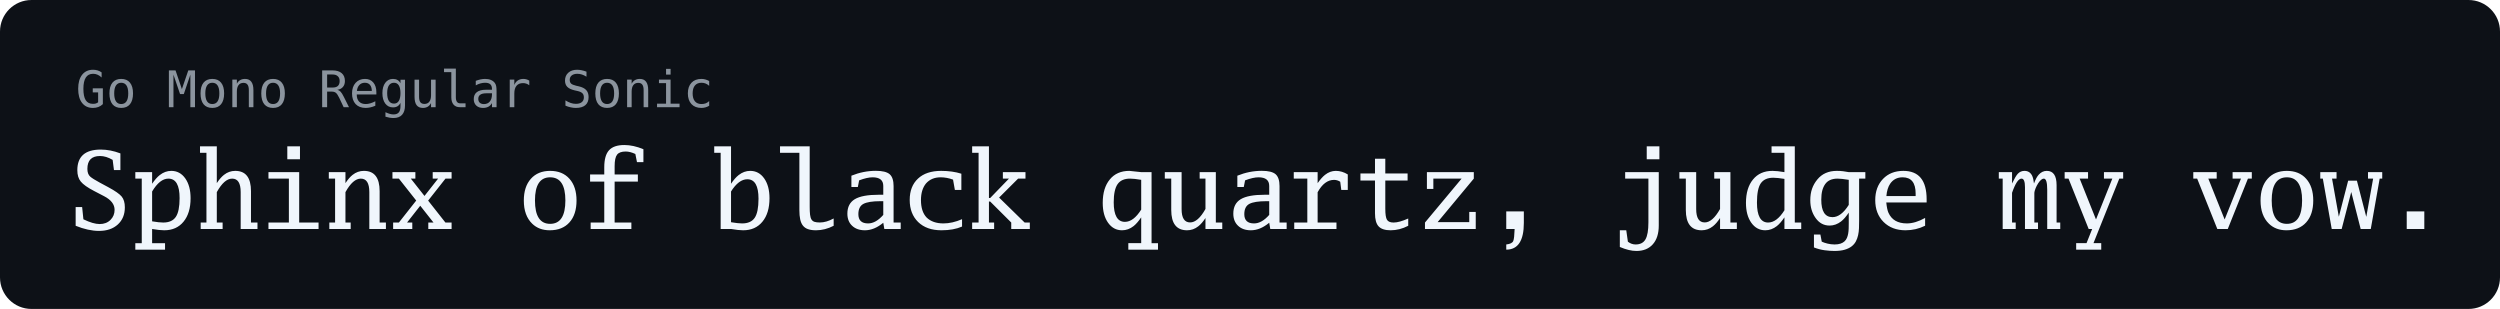
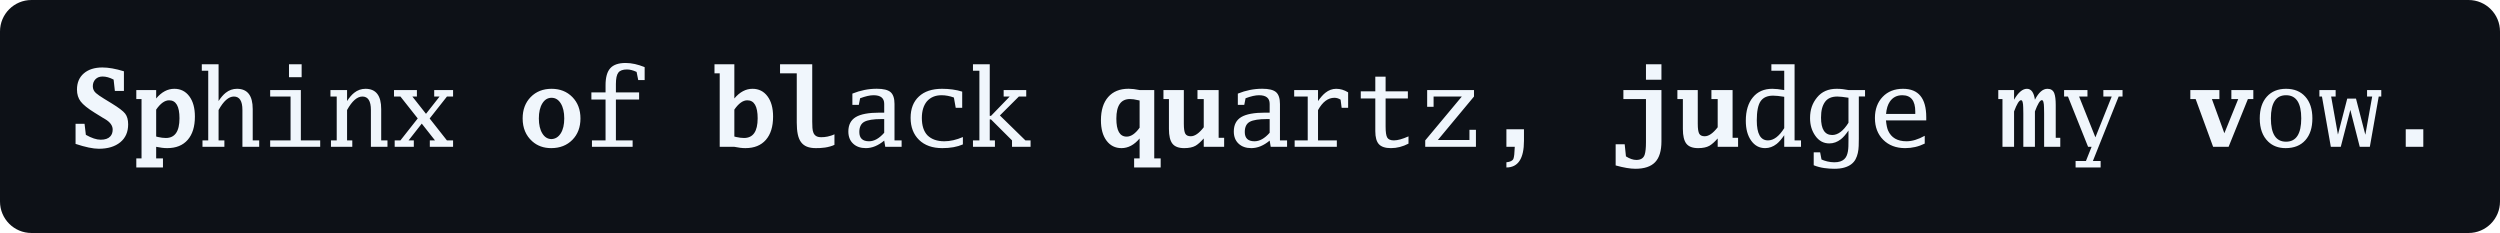
- <svg xmlns="http://www.w3.org/2000/svg" width="793" height="98" viewBox="0 0 793 98" role="img" aria-labelledby="title desc">
+ <svg xmlns="http://www.w3.org/2000/svg" width="794" height="74" viewBox="0 0 794 74" role="img" aria-labelledby="title desc">
  <rect width="100%" height="100%" rx="10" fill="#0d1117" />
-   <text x="24" y="34" fill="#8b949e" font-family="ui-monospace, SFMono-Regular, Menlo, Consolas, monospace" font-size="16">Go Mono Regular Sonic</text>
-   <g transform="translate(21.49 72.63)" fill="#f0f6fc">
-     <path d="M2.507 -1.013V-6.956H4.565L4.964 -3.071Q8.068 -1.561 10.127 -1.561Q12.235 -1.561 13.547 -2.872Q14.858 -4.167 14.858 -6.06Q14.858 -8.666 11.538 -10.393L8.384 -12.036Q5.246 -13.663 4.134 -15.041Q3.038 -16.369 3.038 -18.644Q3.038 -25.185 10.476 -25.185Q13.514 -25.185 16.701 -23.973V-18.677H14.659L14.244 -21.914Q12.169 -23.143 10.227 -23.143Q6.226 -23.143 6.226 -19.059Q6.226 -17.382 7.155 -16.585Q7.969 -15.888 10.061 -14.759L12.866 -13.248Q16.104 -11.505 17.1 -10.293Q18.112 -9.064 18.112 -6.856Q18.112 -3.47 15.888 -1.428Q13.646 0.614 9.928 0.614Q6.524 0.614 2.507 -1.013Z M26.762 4.516H30.862V6.558H21.433V4.516H23.475V-15.971H21.433V-18.029H26.762V-14.344Q28.007 -16.187 29.186 -17.1Q30.879 -18.428 32.838 -18.428Q35.577 -18.428 37.271 -16.054Q38.964 -13.663 38.964 -9.762Q38.964 -5.014 36.723 -2.308Q34.498 0.415 30.597 0.415Q29.136 0.415 26.762 0.0ZM26.762 -2.424Q29.02 -2.042 30.281 -2.042Q33.054 -2.042 34.266 -3.818Q35.478 -5.595 35.478 -9.778Q35.478 -15.971 31.925 -15.971Q29.202 -15.971 26.762 -11.887Z M42.168 0.0V-2.042H43.994V-24.172H41.952V-26.214H47.281V-14.543Q48.427 -16.286 49.556 -17.166Q51.149 -18.428 53.125 -18.428Q58.122 -18.428 58.122 -11.986V-2.042H60.181V0.0H54.852V-11.704Q54.852 -15.971 52.146 -15.971Q49.655 -15.971 47.281 -11.688V-2.042H49.124V0.0Z M63.667 0.0V-2.042H70.142V-15.971H63.667V-18.029H73.412V-2.042H79.555V0.0ZM69.644 -22.113V-26.214H73.661V-22.113Z M82.975 0.0V-2.042H84.801V-15.971H82.809V-18.029H88.088V-14.543Q89.233 -16.286 90.362 -17.166Q91.956 -18.428 93.932 -18.428Q98.929 -18.428 98.929 -11.986V-2.042H100.921V0.0H95.658V-11.704Q95.658 -15.971 92.952 -15.971Q90.462 -15.971 88.088 -11.688V-2.042H89.748V0.0Z M103.212 0.0V-2.042H105.038L110.533 -9.015L105.038 -15.971H102.996V-18.029H110.268V-15.971H108.823L113.156 -10.476L117.473 -15.971H115.763V-18.029H121.756V-15.971H119.813L114.318 -8.998L119.797 -2.042H121.756V0.0H114.368V-2.042H116.012L111.812 -7.371L107.628 -2.042H109.288V0.0Z M153.017 -18.428Q156.918 -18.428 159.143 -15.921Q161.384 -13.414 161.384 -9.031Q161.384 -4.582 159.143 -2.092Q156.901 0.415 152.884 0.415Q149.48 0.415 147.339 -1.66Q144.666 -4.233 144.666 -9.015Q144.666 -13.414 146.907 -15.921Q149.148 -18.428 153.017 -18.428ZM153.017 -16.386Q148.202 -16.386 148.202 -9.048Q148.202 -1.627 153.017 -1.627Q157.848 -1.627 157.848 -9.048Q157.848 -16.386 153.017 -16.386Z M165.866 0.0V-2.042H170.183V-15.024H165.684V-17.282H170.183V-19.573Q170.183 -23.309 171.693 -24.969Q173.204 -26.629 176.558 -26.629Q179.396 -26.629 182.601 -25.301V-21.2H180.559L180.044 -23.79Q178.367 -24.57 176.989 -24.57Q175.014 -24.57 174.25 -23.574Q173.47 -22.578 173.47 -19.938V-17.282H180.841V-15.024H173.47V-2.042H178.782V0.0Z M210.392 0.0H207.104V-24.172H205.062V-26.214H210.392V-14.344Q211.637 -16.187 212.815 -17.1Q214.509 -18.428 216.468 -18.428Q219.207 -18.428 220.9 -16.054Q222.594 -13.663 222.594 -9.762Q222.594 -5.014 220.353 -2.308Q218.128 0.415 214.227 0.415Q212.766 0.415 210.392 0.0ZM210.392 -2.142Q212.649 -1.76 213.911 -1.76Q216.684 -1.76 217.896 -3.536Q219.107 -5.312 219.107 -9.596Q219.107 -15.771 215.555 -15.771Q212.832 -15.771 210.392 -11.887Z M242.947 -1.013Q240.191 0.415 237.369 0.415Q235.842 0.415 234.821 0.058Q233.8 -0.299 233.194 -1.071Q232.588 -1.843 232.331 -3.055Q232.073 -4.267 232.073 -5.96V-24.172H225.931V-26.214H235.344V-7.056Q235.344 -5.512 235.46 -4.532Q235.576 -3.553 235.917 -3.005Q236.257 -2.457 236.888 -2.258Q237.519 -2.059 238.564 -2.059Q240.623 -2.059 242.947 -3.337Z M258.686 -1.976Q255.813 0.415 252.858 0.415Q250.318 0.415 248.808 -1.013Q247.297 -2.424 247.297 -4.864Q247.297 -8.019 249.654 -9.446Q252.012 -10.857 257.274 -10.857H258.686V-13.646Q258.686 -16.386 255.299 -16.386Q253.589 -16.386 251.032 -15.423L250.617 -13.314H248.575V-16.9Q252.377 -18.444 256.328 -18.444Q259.466 -18.444 260.711 -17.365Q261.956 -16.27 261.956 -13.597V-2.042H264.214V0.0H259.018ZM258.686 -4.466V-8.815H257.806Q253.987 -8.815 252.377 -7.952Q250.783 -7.089 250.783 -4.698Q250.783 -1.76 253.871 -1.76Q256.312 -1.76 258.686 -4.466Z M283.671 -0.764Q280.981 0.415 277.13 0.415Q272.432 0.415 269.742 -2.208Q267.069 -4.831 267.069 -9.214Q267.069 -13.53 269.692 -15.971Q272.299 -18.428 277.063 -18.428Q280.6 -18.428 283.455 -17.531V-12.385H281.396L280.815 -15.655Q278.807 -16.386 276.881 -16.386Q273.959 -16.386 272.232 -14.427Q270.639 -12.468 270.639 -9.164Q270.639 -5.512 272.432 -3.636Q274.357 -1.76 277.777 -1.76Q280.566 -1.76 283.671 -3.104Z M299.276 0.0V-2.042L292.603 -8.699H292.204V-2.042H293.848V0.0H286.875V-2.042H288.917V-24.172H286.875V-26.214H292.204V-9.828H292.603L298.546 -15.971H296.62V-18.029H303.792V-15.971H301.451L295.425 -9.961L303.526 -2.042H305.17V0.0Z M340.498 -3.686Q339.253 -1.843 338.091 -0.913Q336.397 0.415 334.422 0.415Q331.683 0.415 329.989 -1.976Q328.296 -4.35 328.296 -8.268Q328.296 -12.999 330.537 -15.705Q332.762 -18.428 336.729 -18.428L340.498 -18.029H343.785V4.516H345.827V6.558H336.414V4.499H340.498ZM340.498 -15.589Q338.24 -15.971 336.962 -15.971Q334.223 -15.971 332.994 -14.194Q331.782 -12.418 331.782 -8.45Q331.782 -2.258 335.335 -2.258Q338.058 -2.258 340.498 -6.143Z M359.042 -18.029H364.172V-2.042H366.214V0.0H360.885V-3.47Q359.739 -1.727 358.61 -0.847Q357.017 0.415 355.041 0.415Q350.027 0.415 350.027 -6.026V-15.971H347.985V-18.029H353.314V-6.309Q353.314 -2.075 356.021 -2.075Q358.494 -2.075 360.885 -6.342V-15.971H359.042Z M381.105 -1.976Q378.233 0.415 375.278 0.415Q372.738 0.415 371.228 -1.013Q369.717 -2.424 369.717 -4.864Q369.717 -8.019 372.074 -9.446Q374.432 -10.857 379.694 -10.857H381.105V-13.646Q381.105 -16.386 377.719 -16.386Q376.009 -16.386 373.452 -15.423L373.037 -13.314H370.995V-16.9Q374.797 -18.444 378.748 -18.444Q381.886 -18.444 383.131 -17.365Q384.376 -16.27 384.376 -13.597V-2.042H386.634V0.0H381.438ZM381.105 -4.466V-8.815H380.226Q376.407 -8.815 374.797 -7.952Q373.203 -7.089 373.203 -4.698Q373.203 -1.76 376.291 -1.76Q378.731 -1.76 381.105 -4.466Z M396.462 -11.654V-2.042H402.438V0.0H389.041V-2.042H393.191V-15.971H388.892V-18.029H396.462V-14.526Q397.69 -16.286 398.803 -17.166Q400.396 -18.428 402.239 -18.428Q404.198 -18.428 406.024 -17.299V-12.385H403.966L403.634 -14.975Q402.704 -15.572 401.675 -15.572Q398.62 -15.572 396.462 -11.654Z M425.199 -1.013Q422.46 0.415 419.621 0.415Q416.948 0.415 415.803 -0.83Q414.657 -2.059 414.657 -4.964V-15.356H410.042V-17.614H414.657V-22.279H417.928V-17.614H425.0V-15.356H417.928V-6.441Q417.928 -3.785 418.459 -2.922Q418.99 -2.042 420.567 -2.042Q422.327 -2.042 425.199 -3.32Z M430.512 0.0V-2.042L442.133 -15.971H433.168V-12.7H431.126V-18.029H446.001V-15.971L434.529 -2.175H444.557V-5.412H446.615V0.0Z M456.294 0.0V-5.578H461.872V-1.926Q461.872 6.558 456.294 6.558V4.914Q458.153 4.715 458.519 3.802Q458.851 3.005 458.95 0.0Z M492.319 5.711V0.415H494.361L494.876 4.034Q496.005 4.914 497.316 4.914Q499.508 4.914 500.438 3.32Q501.384 1.727 501.384 -2.108V-15.971H494.013V-18.029H504.671V-1.096Q504.671 2.723 502.795 4.848Q500.919 6.973 497.582 6.973Q495.274 6.973 492.319 5.711ZM500.853 -22.113V-26.214H504.87V-22.113Z M522.269 -18.029H527.398V-2.042H529.44V0.0H524.111V-3.47Q522.966 -1.727 521.837 -0.847Q520.243 0.415 518.268 0.415Q513.254 0.415 513.254 -6.026V-15.971H511.212V-18.029H516.541V-6.309Q516.541 -2.075 519.247 -2.075Q521.721 -2.075 524.111 -6.342V-15.971H522.269Z M544.531 -24.172H540.447V-26.214H547.818V-2.042H549.86V0.0H544.531V-3.686Q543.286 -1.843 542.124 -0.913Q540.431 0.415 538.455 0.415Q535.716 0.415 534.022 -1.976Q532.329 -4.35 532.329 -8.268Q532.329 -12.999 534.57 -15.705Q536.795 -18.428 540.746 -18.428Q542.19 -18.428 544.531 -18.029ZM544.531 -15.888Q542.273 -16.253 540.995 -16.253Q538.256 -16.253 537.027 -14.477Q535.815 -12.717 535.815 -8.367Q535.815 -2.042 539.368 -2.042Q542.091 -2.042 544.531 -5.927Z M568.222 -15.987V-2.573Q568.222 -1.411 568.18 -0.257Q568.139 0.896 567.906 1.959Q567.674 3.021 567.192 3.935Q566.711 4.848 565.839 5.52Q564.968 6.192 563.64 6.583Q562.312 6.973 560.386 6.973Q558.958 6.973 557.273 6.749Q555.588 6.524 553.895 5.86V1.76H555.937L556.368 4.018Q556.717 4.184 557.19 4.35Q557.663 4.516 558.194 4.64Q558.726 4.765 559.29 4.839Q559.854 4.914 560.419 4.914Q561.531 4.914 562.303 4.657Q563.075 4.399 563.573 3.943Q564.071 3.486 564.345 2.855Q564.619 2.225 564.752 1.469Q564.885 0.714 564.91 -0.133Q564.935 -0.979 564.935 -1.876V-5.18Q563.673 -3.304 562.527 -2.407Q560.817 -1.079 558.858 -1.079Q556.119 -1.079 554.426 -3.47Q552.732 -5.827 552.732 -9.098Q552.732 -11.14 553.289 -12.742Q553.845 -14.344 554.974 -15.705Q557.198 -18.428 561.166 -18.428Q562.278 -18.428 563.158 -18.312Q564.038 -18.195 564.935 -18.029H570.197V-15.987ZM564.935 -15.589Q563.789 -15.771 562.909 -15.871Q562.029 -15.971 561.398 -15.971Q558.659 -15.971 557.431 -14.194Q556.816 -13.298 556.518 -12.119Q556.219 -10.94 556.219 -9.28Q556.219 -3.752 559.771 -3.752Q562.494 -3.752 564.935 -7.637Z M589.638 -8.4H576.838Q577.07 -6.159 577.519 -5.163Q579.029 -1.76 583.362 -1.76Q586.035 -1.76 589.156 -3.503V-1.029Q586.251 0.415 582.931 0.415Q578.631 0.415 575.975 -2.225Q573.335 -4.864 573.335 -9.147Q573.335 -13.314 575.792 -15.871Q578.232 -18.428 582.25 -18.428Q589.638 -18.428 589.638 -9.413ZM576.871 -10.442H586.151V-11.206Q586.151 -16.386 582.018 -16.386Q579.461 -16.386 578.066 -14.344Q577.087 -12.916 576.871 -10.442Z M613.76 0.0V-15.971H612.531V-18.029H616.731V-14.427Q617.844 -16.751 618.558 -17.515Q619.421 -18.428 620.683 -18.428Q622.343 -18.428 623.106 -16.884Q623.505 -16.054 623.688 -14.427Q624.385 -16.319 625.165 -17.183Q626.261 -18.428 627.755 -18.428Q630.859 -18.428 630.859 -13.896V-2.042H632.021V0.0H627.888V-12.484Q627.888 -15.971 626.809 -15.971Q626.012 -15.971 625.032 -14.51Q624.518 -13.696 624.235 -12.999Q623.804 -11.92 623.804 -11.472V-2.042H624.966V0.0H620.832V-13.248Q620.832 -15.971 619.736 -15.971Q618.292 -15.971 616.731 -11.472V-2.042H617.894V0.0Z M641.036 0.0 634.645 -15.971H633.416V-18.029H640.837V-15.971H638.181L643.344 -3.055H643.377L648.54 -15.971H645.884V-18.029H651.977V-15.971H650.748L644.356 0.0L642.563 4.499H645.021V6.558H637.068V4.499H640.355L642.148 0.0Z M681.843 0.0 675.451 -15.971H674.223V-18.029H681.644V-15.971H678.987L684.15 -3.055H684.184L689.347 -15.971H686.69V-18.029H692.783V-15.971H691.555L685.163 0.0Z M703.906 -18.428Q707.808 -18.428 710.032 -15.921Q712.273 -13.414 712.273 -9.031Q712.273 -4.582 710.032 -2.092Q707.791 0.415 703.773 0.415Q700.37 0.415 698.229 -1.66Q695.556 -4.233 695.556 -9.015Q695.556 -13.414 697.797 -15.921Q700.038 -18.428 703.906 -18.428ZM703.906 -16.386Q699.092 -16.386 699.092 -9.048Q699.092 -1.627 703.906 -1.627Q708.737 -1.627 708.737 -9.048Q708.737 -16.386 703.906 -16.386Z M718.134 0.0 715.312 -15.971H714.498V-18.029H719.661V-15.971H718.233L720.375 -3.951H720.408L723.347 -15.323H726.119L729.074 -3.901H729.107L731.266 -15.971H729.639V-18.029H734.154V-15.971H733.341L730.519 0.0H727.314L724.343 -11.671H724.31L721.288 0.0Z M741.924 0.0V-5.578H747.502V0.0Z" />
+   <g transform="translate(22.14 46.63)" fill="#f0f6fc">
+     <path d="M1.859 -0.93V-7.305H4.715L5.13 -3.802Q7.869 -2.258 9.861 -2.258Q11.937 -2.258 12.899 -3.32Q13.646 -4.134 13.646 -5.479Q13.646 -7.354 11.272 -8.782Q10.957 -8.965 10.658 -9.147L10.359 -9.313L10.16 -9.446L7.902 -10.841Q4.665 -12.85 3.486 -14.394Q2.308 -15.921 2.308 -18.195Q2.308 -21.449 4.482 -23.325Q6.657 -25.201 10.393 -25.201Q13.281 -25.201 17.216 -23.989V-17.747H14.344L13.945 -21.35Q12.086 -22.329 10.426 -22.329Q9.031 -22.329 8.185 -21.466Q7.338 -20.586 7.338 -19.241Q7.338 -17.963 8.317 -17.083Q9.147 -16.353 10.94 -15.257L13.331 -13.796Q16.668 -11.754 17.598 -10.559Q18.561 -9.33 18.561 -7.139Q18.561 -3.486 16.054 -1.444Q13.53 0.614 9.264 0.614Q6.491 0.614 1.859 -0.93Z M21.15 -15.157V-18.029H27.459V-15.356Q30.032 -18.428 33.22 -18.428Q36.208 -18.428 37.984 -16.054Q39.761 -13.68 39.761 -9.612Q39.761 -4.831 37.47 -2.208Q35.179 0.415 30.962 0.415Q29.451 0.415 27.459 0.0V3.686H29.617V6.558H21.15V3.686H22.811V-15.157ZM27.459 -3.271 28.023 -3.121Q29.385 -2.806 30.53 -2.806Q34.863 -2.806 34.863 -9.064Q34.863 -14.775 31.576 -14.775Q29.501 -14.775 27.459 -11.82Z M42.168 0.0V-2.042H43.994V-24.172H41.952V-26.214H47.281V-14.543Q48.427 -16.286 49.556 -17.166Q51.149 -18.428 53.125 -18.428Q58.122 -18.428 58.122 -11.986V-2.042H60.181V0.0H54.852V-11.704Q54.852 -15.971 52.146 -15.971Q49.655 -15.971 47.281 -11.688V-2.042H49.124V0.0Z M63.667 0.0V-2.042H70.142V-15.971H63.667V-18.029H73.412V-2.042H79.555V0.0ZM69.644 -22.113V-26.214H73.661V-22.113Z M82.975 0.0V-2.042H84.801V-15.971H82.809V-18.029H88.088V-14.543Q89.233 -16.286 90.362 -17.166Q91.956 -18.428 93.932 -18.428Q98.929 -18.428 98.929 -11.986V-2.042H100.921V0.0H95.658V-11.704Q95.658 -15.971 92.952 -15.971Q90.462 -15.971 88.088 -11.688V-2.042H89.748V0.0Z M103.212 0.0V-2.042H105.038L110.533 -9.015L105.038 -15.971H102.996V-18.029H110.268V-15.971H108.823L113.156 -10.476L117.473 -15.971H115.763V-18.029H121.756V-15.971H119.813L114.318 -8.998L119.797 -2.042H121.756V0.0H114.368V-2.042H116.012L111.812 -7.371L107.628 -2.042H109.288V0.0Z M153.033 -18.428Q157.067 -18.428 159.641 -15.805Q162.214 -13.182 162.214 -9.015Q162.214 -4.814 159.641 -2.208Q157.051 0.415 152.917 0.415Q149.331 0.415 146.907 -1.743Q143.853 -4.466 143.853 -9.015Q143.853 -13.182 146.409 -15.805Q148.982 -18.428 153.033 -18.428ZM153.033 -15.572Q151.207 -15.572 150.111 -13.796Q148.999 -12.003 148.999 -9.015Q148.999 -6.043 150.103 -4.25Q151.207 -2.457 153.033 -2.457Q154.859 -2.54 155.963 -4.292Q157.067 -6.043 157.067 -9.015Q157.067 -12.003 155.955 -13.796Q154.859 -15.572 153.033 -15.572Z M165.866 0.0V-2.042H170.183V-15.024H165.684V-17.282H170.183V-19.573Q170.183 -23.309 171.693 -24.969Q173.204 -26.629 176.558 -26.629Q179.396 -26.629 182.601 -25.301V-21.2H180.559L180.044 -23.79Q178.367 -24.57 176.989 -24.57Q175.014 -24.57 174.25 -23.574Q173.47 -22.578 173.47 -19.938V-17.282H180.841V-15.024H173.47V-2.042H178.782V0.0Z M206.44 0.0V-23.342H204.78V-26.214H211.089V-15.356Q213.662 -18.428 216.85 -18.428Q219.838 -18.428 221.614 -16.054Q223.391 -13.68 223.391 -9.612Q223.391 -4.831 221.1 -2.208Q218.809 0.415 214.592 0.415Q213.081 0.415 211.089 0.0ZM211.089 -3.271 211.653 -3.121Q213.015 -2.806 214.16 -2.806Q218.493 -2.806 218.493 -9.064Q218.493 -14.775 215.206 -14.775Q213.131 -14.775 211.089 -11.82Z M225.599 -23.342V-26.214H235.825V-8.019Q235.825 -6.923 235.883 -6.01Q235.941 -5.097 236.215 -4.441Q236.489 -3.785 237.07 -3.42Q237.651 -3.055 238.681 -3.055Q239.146 -3.055 239.644 -3.096Q240.142 -3.138 240.689 -3.254Q241.237 -3.37 241.86 -3.569Q242.482 -3.769 242.881 -3.984V-0.631Q242.333 -0.349 241.503 -0.116Q240.673 0.116 239.893 0.232Q239.112 0.349 238.382 0.382Q237.651 0.415 236.971 0.415Q235.294 0.415 234.14 -0.05Q232.986 -0.515 232.264 -1.494Q231.542 -2.474 231.227 -4.009Q230.911 -5.545 230.911 -7.67V-23.342Z M258.686 -1.976Q255.813 0.415 252.858 0.415Q250.318 0.415 248.808 -1.013Q247.297 -2.424 247.297 -4.864Q247.297 -8.019 249.654 -9.446Q252.012 -10.857 257.274 -10.857H258.686V-13.646Q258.686 -16.386 255.299 -16.386Q253.589 -16.386 251.032 -15.423L250.617 -13.314H248.575V-16.9Q252.377 -18.444 256.328 -18.444Q259.466 -18.444 260.711 -17.365Q261.956 -16.27 261.956 -13.597V-2.042H264.214V0.0H259.018ZM258.686 -4.466V-8.815H257.806Q253.987 -8.815 252.377 -7.952Q250.783 -7.089 250.783 -4.698Q250.783 -1.76 253.871 -1.76Q256.312 -1.76 258.686 -4.466Z M283.671 -0.764Q280.981 0.415 277.13 0.415Q272.432 0.415 269.742 -2.208Q267.069 -4.831 267.069 -9.214Q267.069 -13.53 269.692 -15.971Q272.299 -18.428 277.063 -18.428Q280.6 -18.428 283.455 -17.531V-12.385H281.396L280.815 -15.655Q278.807 -16.386 276.881 -16.386Q273.959 -16.386 272.232 -14.427Q270.639 -12.468 270.639 -9.164Q270.639 -5.512 272.432 -3.636Q274.357 -1.76 277.777 -1.76Q280.566 -1.76 283.671 -3.104Z M299.276 0.0V-2.042L292.603 -8.699H292.204V-2.042H293.848V0.0H286.875V-2.042H288.917V-24.172H286.875V-26.214H292.204V-9.828H292.603L298.546 -15.971H296.62V-18.029H303.792V-15.971H301.451L295.425 -9.961L303.526 -2.042H305.17V0.0Z M344.449 -18.029V3.686H346.491V6.558H338.058V3.686H339.801V-2.656Q337.228 0.415 334.04 0.415Q331.068 0.415 329.292 -1.959Q327.516 -4.333 327.516 -8.417Q327.516 -13.198 329.823 -15.821Q332.131 -18.444 336.281 -18.444Q337.792 -18.444 339.801 -18.029ZM339.801 -14.709 339.236 -14.825Q337.875 -15.174 336.729 -15.174Q332.413 -15.174 332.413 -8.965Q332.413 -3.237 335.684 -3.237Q337.775 -3.237 339.801 -6.076Z M347.371 -15.157V-18.029H353.846V-7.305Q353.846 -4.997 354.311 -4.167Q354.775 -3.354 356.054 -3.354Q357.963 -3.354 360.171 -6.209V-15.157H358.179V-18.029H364.902V-2.872H366.646V0.0H360.171V-2.656Q358.693 -0.996 357.548 -0.332Q356.203 0.415 353.962 0.415Q351.339 0.415 350.227 -0.996Q349.114 -2.407 349.114 -5.661V-15.157Z M381.105 -1.976Q378.233 0.415 375.278 0.415Q372.738 0.415 371.228 -1.013Q369.717 -2.424 369.717 -4.864Q369.717 -8.019 372.074 -9.446Q374.432 -10.857 379.694 -10.857H381.105V-13.646Q381.105 -16.386 377.719 -16.386Q376.009 -16.386 373.452 -15.423L373.037 -13.314H370.995V-16.9Q374.797 -18.444 378.748 -18.444Q381.886 -18.444 383.131 -17.365Q384.376 -16.27 384.376 -13.597V-2.042H386.634V0.0H381.438ZM381.105 -4.466V-8.815H380.226Q376.407 -8.815 374.797 -7.952Q373.203 -7.089 373.203 -4.698Q373.203 -1.76 376.291 -1.76Q378.731 -1.76 381.105 -4.466Z M396.462 -11.654V-2.042H402.438V0.0H389.041V-2.042H393.191V-15.971H388.892V-18.029H396.462V-14.526Q397.69 -16.286 398.803 -17.166Q400.396 -18.428 402.239 -18.428Q404.198 -18.428 406.024 -17.299V-12.385H403.966L403.634 -14.975Q402.704 -15.572 401.675 -15.572Q398.62 -15.572 396.462 -11.654Z M425.199 -1.013Q422.46 0.415 419.621 0.415Q416.948 0.415 415.803 -0.83Q414.657 -2.059 414.657 -4.964V-15.356H410.042V-17.614H414.657V-22.279H417.928V-17.614H425.0V-15.356H417.928V-6.441Q417.928 -3.785 418.459 -2.922Q418.99 -2.042 420.567 -2.042Q422.327 -2.042 425.199 -3.32Z M430.512 0.0V-2.042L442.133 -15.971H433.168V-12.7H431.126V-18.029H446.001V-15.971L434.529 -2.175H444.557V-5.412H446.615V0.0Z M456.294 0.0V-5.578H461.872V-1.926Q461.872 6.558 456.294 6.558V4.914Q458.153 4.715 458.519 3.802Q458.851 3.005 458.95 0.0Z M490.991 5.91V-0.813H493.863L494.262 3.038Q496.055 4.167 497.565 4.167Q499.657 4.167 500.205 2.507Q500.62 1.229 500.62 -1.461V-15.157H493.448V-18.029H505.534V-1.743Q505.534 2.789 503.525 4.881Q501.517 6.973 497.267 6.973Q494.793 6.973 490.991 5.91ZM500.62 -21.3V-26.214H505.534V-21.3Z M510.598 -15.157V-18.029H517.072V-7.305Q517.072 -4.997 517.537 -4.167Q518.002 -3.354 519.28 -3.354Q521.189 -3.354 523.397 -6.209V-15.157H521.405V-18.029H528.129V-2.872H529.872V0.0H523.397V-2.656Q521.92 -0.996 520.774 -0.332Q519.43 0.415 517.188 0.415Q514.565 0.415 513.453 -0.996Q512.341 -2.407 512.341 -5.661V-15.157Z M544.531 -24.172H540.447V-26.214H547.818V-2.042H549.86V0.0H544.531V-3.686Q543.286 -1.843 542.124 -0.913Q540.431 0.415 538.455 0.415Q535.716 0.415 534.022 -1.976Q532.329 -4.35 532.329 -8.268Q532.329 -12.999 534.57 -15.705Q536.795 -18.428 540.746 -18.428Q542.19 -18.428 544.531 -18.029ZM544.531 -15.888Q542.273 -16.253 540.995 -16.253Q538.256 -16.253 537.027 -14.477Q535.815 -12.717 535.815 -8.367Q535.815 -2.042 539.368 -2.042Q542.091 -2.042 544.531 -5.927Z M568.222 -15.987V-2.573Q568.222 -1.411 568.18 -0.257Q568.139 0.896 567.906 1.959Q567.674 3.021 567.192 3.935Q566.711 4.848 565.839 5.52Q564.968 6.192 563.64 6.583Q562.312 6.973 560.386 6.973Q558.958 6.973 557.273 6.749Q555.588 6.524 553.895 5.86V1.76H555.937L556.368 4.018Q556.717 4.184 557.19 4.35Q557.663 4.516 558.194 4.64Q558.726 4.765 559.29 4.839Q559.854 4.914 560.419 4.914Q561.531 4.914 562.303 4.657Q563.075 4.399 563.573 3.943Q564.071 3.486 564.345 2.855Q564.619 2.225 564.752 1.469Q564.885 0.714 564.91 -0.133Q564.935 -0.979 564.935 -1.876V-5.18Q563.673 -3.304 562.527 -2.407Q560.817 -1.079 558.858 -1.079Q556.119 -1.079 554.426 -3.47Q552.732 -5.827 552.732 -9.098Q552.732 -11.14 553.289 -12.742Q553.845 -14.344 554.974 -15.705Q557.198 -18.428 561.166 -18.428Q562.278 -18.428 563.158 -18.312Q564.038 -18.195 564.935 -18.029H570.197V-15.987ZM564.935 -15.589Q563.789 -15.771 562.909 -15.871Q562.029 -15.971 561.398 -15.971Q558.659 -15.971 557.431 -14.194Q556.816 -13.298 556.518 -12.119Q556.219 -10.94 556.219 -9.28Q556.219 -3.752 559.771 -3.752Q562.494 -3.752 564.935 -7.637Z M589.638 -8.4H576.838Q577.07 -6.159 577.519 -5.163Q579.029 -1.76 583.362 -1.76Q586.035 -1.76 589.156 -3.503V-1.029Q586.251 0.415 582.931 0.415Q578.631 0.415 575.975 -2.225Q573.335 -4.864 573.335 -9.147Q573.335 -13.314 575.792 -15.871Q578.232 -18.428 582.25 -18.428Q589.638 -18.428 589.638 -9.413ZM576.871 -10.442H586.151V-11.206Q586.151 -16.386 582.018 -16.386Q579.461 -16.386 578.066 -14.344Q577.087 -12.916 576.871 -10.442Z M613.843 0.0V-15.157H612.515V-18.029H617.528V-14.958Q619.521 -18.428 621.612 -18.428Q623.654 -18.428 624.152 -14.958Q625.929 -18.428 628.12 -18.428Q629.747 -18.428 630.295 -17.017Q630.76 -15.838 630.76 -13.281V-2.872H632.204V0.0H627.074V-10.559L627.041 -12.468Q627.008 -14.825 626.36 -14.825Q625.48 -14.825 624.152 -11.239V0.0H620.467V-10.559L620.434 -12.468Q620.4 -14.809 619.753 -14.809Q618.856 -14.809 617.528 -11.239V0.0Z M641.036 0.0 634.645 -15.971H633.416V-18.029H640.837V-15.971H638.181L643.344 -3.055H643.377L648.54 -15.971H645.884V-18.029H651.977V-15.971H650.748L644.356 0.0L642.563 4.499H645.021V6.558H637.068V4.499H640.355L642.148 0.0Z M680.747 0.0 675.202 -15.157H673.509V-18.029H682.739V-15.157H680.365L684.316 -4.316L688.716 -15.157H686.541V-18.029H693.514V-15.157H691.787L685.661 0.0Z M703.906 -18.428Q707.808 -18.428 710.032 -15.921Q712.273 -13.414 712.273 -9.031Q712.273 -4.582 710.032 -2.092Q707.791 0.415 703.773 0.415Q700.37 0.415 698.229 -1.66Q695.556 -4.233 695.556 -9.015Q695.556 -13.414 697.797 -15.921Q700.038 -18.428 703.906 -18.428ZM703.906 -16.386Q699.092 -16.386 699.092 -9.048Q699.092 -1.627 703.906 -1.627Q708.737 -1.627 708.737 -9.048Q708.737 -16.386 703.906 -16.386Z M718.134 0.0 715.312 -15.971H714.498V-18.029H719.661V-15.971H718.233L720.375 -3.951H720.408L723.347 -15.323H726.119L729.074 -3.901H729.107L731.266 -15.971H729.639V-18.029H734.154V-15.971H733.341L730.519 0.0H727.314L724.343 -11.671H724.31L721.288 0.0Z M741.924 0.0V-5.578H747.502V0.0Z" />
  </g>
</svg>
